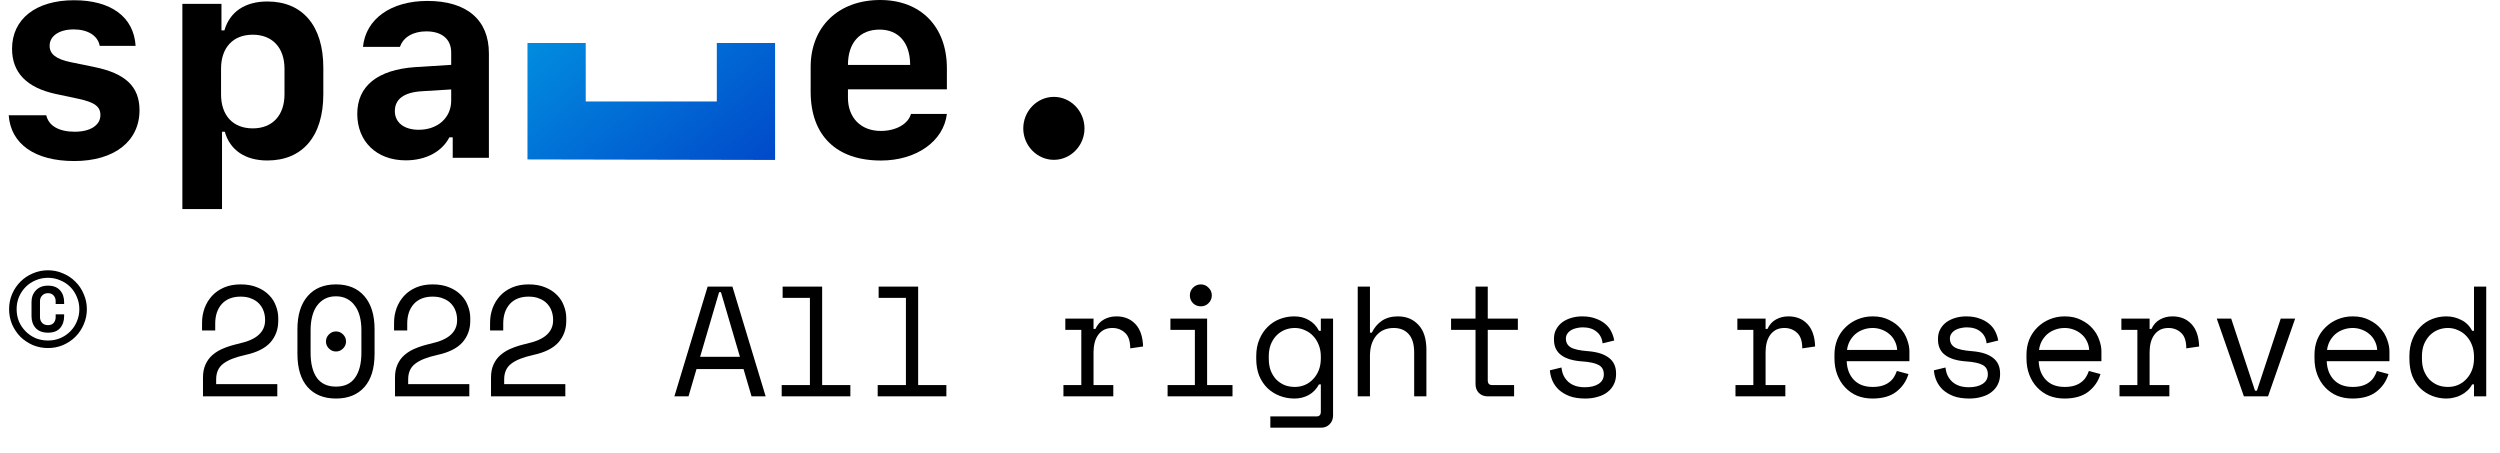
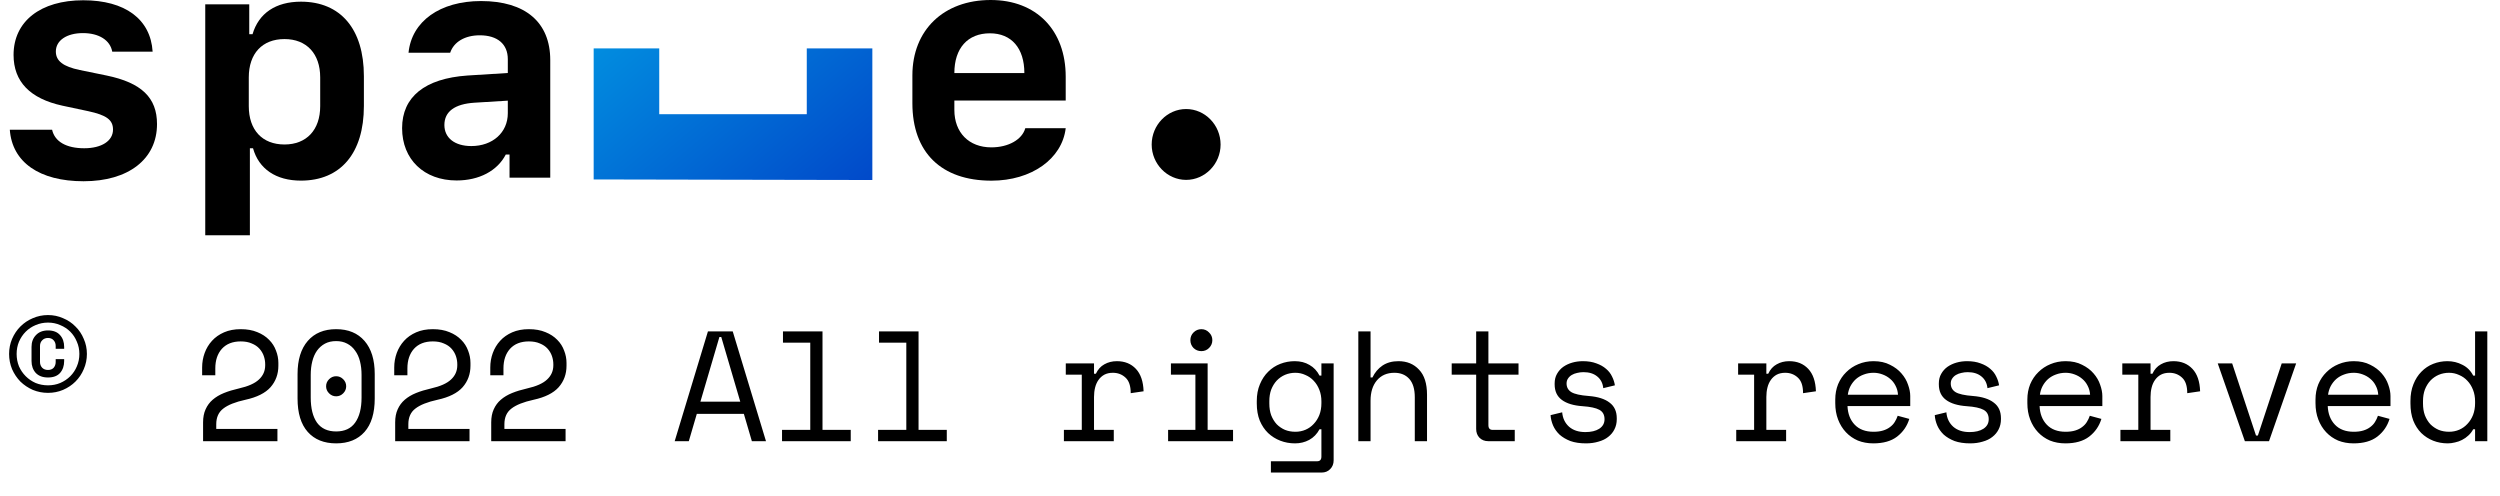
- <svg xmlns="http://www.w3.org/2000/svg" width="574" height="104" viewBox="0 0 574 104" fill="none">
-   <path d="M2.088 70.984C2.088 69.76 2.316 68.608 2.772 67.528C3.252 66.424 3.888 65.476 4.68 64.684C5.496 63.868 6.444 63.232 7.524 62.776C8.628 62.296 9.792 62.056 11.016 62.056C12.24 62.056 13.392 62.296 14.472 62.776C15.576 63.232 16.524 63.868 17.316 64.684C18.132 65.476 18.768 66.424 19.224 67.528C19.704 68.608 19.944 69.76 19.944 70.984C19.944 72.208 19.704 73.372 19.224 74.476C18.768 75.556 18.132 76.504 17.316 77.32C16.524 78.112 15.576 78.748 14.472 79.228C13.392 79.684 12.24 79.912 11.016 79.912C9.792 79.912 8.628 79.684 7.524 79.228C6.444 78.748 5.496 78.112 4.68 77.32C3.888 76.504 3.252 75.556 2.772 74.476C2.316 73.372 2.088 72.208 2.088 70.984ZM3.816 70.984C3.816 71.992 3.996 72.94 4.356 73.828C4.74 74.692 5.256 75.448 5.904 76.096C6.552 76.744 7.308 77.26 8.172 77.644C9.06 78.004 10.008 78.184 11.016 78.184C12.024 78.184 12.96 78.004 13.824 77.644C14.712 77.26 15.48 76.744 16.128 76.096C16.776 75.448 17.28 74.692 17.64 73.828C18.024 72.94 18.216 71.992 18.216 70.984C18.216 69.976 18.024 69.04 17.64 68.176C17.28 67.288 16.776 66.52 16.128 65.872C15.48 65.224 14.712 64.72 13.824 64.36C12.96 63.976 12.024 63.784 11.016 63.784C10.008 63.784 9.06 63.976 8.172 64.36C7.308 64.72 6.552 65.224 5.904 65.872C5.256 66.52 4.74 67.288 4.356 68.176C3.996 69.04 3.816 69.976 3.816 70.984ZM11.016 74.656C11.568 74.656 12 74.488 12.312 74.152C12.624 73.792 12.78 73.348 12.78 72.82V72.172H14.724V72.604C14.724 73.708 14.412 74.62 13.788 75.34C13.164 76.036 12.24 76.384 11.016 76.384C9.816 76.384 8.88 76.036 8.208 75.34C7.56 74.62 7.236 73.708 7.236 72.604V69.364C7.236 68.26 7.572 67.36 8.244 66.664C8.916 65.944 9.84 65.584 11.016 65.584C12.24 65.584 13.164 65.944 13.788 66.664C14.412 67.36 14.724 68.26 14.724 69.364V69.796H12.78V69.148C12.78 68.62 12.624 68.188 12.312 67.852C12 67.492 11.568 67.312 11.016 67.312C10.464 67.312 10.02 67.492 9.684 67.852C9.348 68.188 9.18 68.62 9.18 69.148V72.82C9.18 73.348 9.348 73.792 9.684 74.152C10.02 74.488 10.464 74.656 11.016 74.656ZM63.67 88.192V91H46.606V86.68C46.606 85.528 46.798 84.532 47.182 83.692C47.566 82.828 48.106 82.096 48.802 81.496C49.522 80.872 50.386 80.356 51.394 79.948C52.402 79.54 53.542 79.192 54.814 78.904C56.95 78.424 58.486 77.74 59.422 76.852C60.382 75.964 60.862 74.872 60.862 73.576V73.36C60.862 72.712 60.754 72.076 60.538 71.452C60.322 70.828 59.986 70.264 59.53 69.76C59.074 69.256 58.486 68.86 57.766 68.572C57.07 68.26 56.23 68.104 55.246 68.104C53.398 68.104 51.958 68.668 50.926 69.796C49.918 70.924 49.414 72.424 49.414 74.296V75.88H46.39V74.08C46.39 72.928 46.582 71.824 46.966 70.768C47.35 69.712 47.914 68.776 48.658 67.96C49.402 67.144 50.326 66.496 51.43 66.016C52.534 65.536 53.806 65.296 55.246 65.296C56.71 65.296 57.982 65.524 59.062 65.98C60.142 66.412 61.042 67 61.762 67.744C62.482 68.464 63.01 69.292 63.346 70.228C63.706 71.14 63.886 72.076 63.886 73.036V73.684C63.886 75.604 63.286 77.248 62.086 78.616C60.886 79.96 58.966 80.92 56.326 81.496C54.022 82 52.33 82.672 51.25 83.512C50.17 84.328 49.63 85.528 49.63 87.112V88.192H63.67ZM68.289 75.592C68.289 72.328 69.069 69.796 70.629 67.996C72.189 66.196 74.361 65.296 77.145 65.296C79.929 65.296 82.101 66.196 83.661 67.996C85.221 69.796 86.001 72.328 86.001 75.592V81.208C86.001 84.568 85.221 87.124 83.661 88.876C82.101 90.628 79.929 91.504 77.145 91.504C74.361 91.504 72.189 90.628 70.629 88.876C69.069 87.124 68.289 84.568 68.289 81.208V75.592ZM77.145 88.768C79.089 88.768 80.541 88.096 81.501 86.752C82.485 85.384 82.977 83.464 82.977 80.992V75.808C82.977 74.656 82.857 73.612 82.617 72.676C82.377 71.716 82.005 70.9 81.501 70.228C81.021 69.532 80.409 68.992 79.665 68.608C78.945 68.224 78.105 68.032 77.145 68.032C76.161 68.032 75.309 68.224 74.589 68.608C73.869 68.992 73.257 69.532 72.753 70.228C72.273 70.9 71.913 71.716 71.673 72.676C71.433 73.612 71.313 74.656 71.313 75.808V80.992C71.313 83.464 71.793 85.384 72.753 86.752C73.737 88.096 75.201 88.768 77.145 88.768ZM74.841 78.4C74.841 77.776 75.069 77.236 75.525 76.78C75.981 76.324 76.521 76.096 77.145 76.096C77.769 76.096 78.309 76.324 78.765 76.78C79.221 77.236 79.449 77.776 79.449 78.4C79.449 79.024 79.221 79.564 78.765 80.02C78.309 80.476 77.769 80.704 77.145 80.704C76.521 80.704 75.981 80.476 75.525 80.02C75.069 79.564 74.841 79.024 74.841 78.4ZM107.756 88.192V91H90.692V86.68C90.692 85.528 90.884 84.532 91.268 83.692C91.652 82.828 92.192 82.096 92.888 81.496C93.608 80.872 94.472 80.356 95.48 79.948C96.488 79.54 97.628 79.192 98.9 78.904C101.036 78.424 102.572 77.74 103.508 76.852C104.468 75.964 104.948 74.872 104.948 73.576V73.36C104.948 72.712 104.84 72.076 104.624 71.452C104.408 70.828 104.072 70.264 103.616 69.76C103.16 69.256 102.572 68.86 101.852 68.572C101.156 68.26 100.316 68.104 99.332 68.104C97.484 68.104 96.044 68.668 95.012 69.796C94.004 70.924 93.5 72.424 93.5 74.296V75.88H90.476V74.08C90.476 72.928 90.668 71.824 91.052 70.768C91.436 69.712 92 68.776 92.744 67.96C93.488 67.144 94.412 66.496 95.516 66.016C96.62 65.536 97.892 65.296 99.332 65.296C100.796 65.296 102.068 65.524 103.148 65.98C104.228 66.412 105.128 67 105.848 67.744C106.568 68.464 107.096 69.292 107.432 70.228C107.792 71.14 107.972 72.076 107.972 73.036V73.684C107.972 75.604 107.372 77.248 106.172 78.616C104.972 79.96 103.052 80.92 100.412 81.496C98.108 82 96.416 82.672 95.336 83.512C94.256 84.328 93.716 85.528 93.716 87.112V88.192H107.756ZM129.799 88.192V91H112.735V86.68C112.735 85.528 112.927 84.532 113.311 83.692C113.695 82.828 114.235 82.096 114.931 81.496C115.651 80.872 116.515 80.356 117.523 79.948C118.531 79.54 119.671 79.192 120.943 78.904C123.079 78.424 124.615 77.74 125.551 76.852C126.511 75.964 126.991 74.872 126.991 73.576V73.36C126.991 72.712 126.883 72.076 126.667 71.452C126.451 70.828 126.115 70.264 125.659 69.76C125.203 69.256 124.615 68.86 123.895 68.572C123.199 68.26 122.359 68.104 121.375 68.104C119.527 68.104 118.087 68.668 117.055 69.796C116.047 70.924 115.543 72.424 115.543 74.296V75.88H112.519V74.08C112.519 72.928 112.711 71.824 113.095 70.768C113.479 69.712 114.043 68.776 114.787 67.96C115.531 67.144 116.455 66.496 117.559 66.016C118.663 65.536 119.935 65.296 121.375 65.296C122.839 65.296 124.111 65.524 125.191 65.98C126.271 66.412 127.171 67 127.891 67.744C128.611 68.464 129.139 69.292 129.475 70.228C129.835 71.14 130.015 72.076 130.015 73.036V73.684C130.015 75.604 129.415 77.248 128.215 78.616C127.015 79.96 125.095 80.92 122.455 81.496C120.151 82 118.459 82.672 117.379 83.512C116.299 84.328 115.759 85.528 115.759 87.112V88.192H129.799ZM170.717 84.736H159.917L158.081 91H154.841L162.473 65.8H168.161L175.793 91H172.553L170.717 84.736ZM165.101 67.096L160.745 81.928H169.889L165.533 67.096H165.101ZM179.476 88.408H185.956V68.392H179.692V65.8H188.764V88.408H195.244V91H179.476V88.408ZM201.519 88.408H207.999V68.392H201.735V65.8H210.807V88.408H217.287V91H201.519V88.408ZM244.597 73.144H251.077V75.52H251.509C251.965 74.536 252.613 73.816 253.453 73.36C254.293 72.88 255.253 72.64 256.333 72.64C258.133 72.64 259.585 73.228 260.689 74.404C261.793 75.58 262.381 77.296 262.453 79.552L259.501 79.984C259.501 78.328 259.105 77.14 258.313 76.42C257.521 75.676 256.549 75.304 255.397 75.304C254.653 75.304 254.005 75.448 253.453 75.736C252.925 76.024 252.481 76.42 252.121 76.924C251.761 77.428 251.497 78.016 251.329 78.688C251.161 79.36 251.077 80.08 251.077 80.848V88.408H255.613V91H244.165V88.408H248.269V75.736H244.597V73.144ZM273.192 67.816C273.192 67.12 273.432 66.532 273.912 66.052C274.416 65.548 275.016 65.296 275.712 65.296C276.408 65.296 276.996 65.548 277.476 66.052C277.98 66.532 278.232 67.12 278.232 67.816C278.232 68.512 277.98 69.112 277.476 69.616C276.996 70.096 276.408 70.336 275.712 70.336C275.016 70.336 274.416 70.096 273.912 69.616C273.432 69.112 273.192 68.512 273.192 67.816ZM268.08 88.408H274.344V75.736H268.728V73.144H277.152V88.408H282.984V91H268.08V88.408ZM303.263 88.264H302.831C302.255 89.344 301.463 90.16 300.455 90.712C299.471 91.24 298.391 91.504 297.215 91.504C296.015 91.504 294.887 91.3 293.831 90.892C292.775 90.484 291.839 89.896 291.023 89.128C290.231 88.36 289.595 87.412 289.115 86.284C288.659 85.132 288.431 83.824 288.431 82.36V81.784C288.431 80.344 288.671 79.06 289.151 77.932C289.631 76.78 290.267 75.82 291.059 75.052C291.851 74.26 292.775 73.66 293.831 73.252C294.887 72.844 295.991 72.64 297.143 72.64C298.439 72.64 299.567 72.928 300.527 73.504C301.511 74.056 302.279 74.872 302.831 75.952H303.263V73.144H306.071V95.392C306.071 96.208 305.807 96.88 305.279 97.408C304.775 97.936 304.115 98.2 303.299 98.2H291.671V95.608H302.291C302.939 95.608 303.263 95.248 303.263 94.528V88.264ZM297.287 88.84C298.127 88.84 298.907 88.684 299.627 88.372C300.347 88.06 300.971 87.616 301.499 87.04C302.051 86.464 302.483 85.78 302.795 84.988C303.107 84.172 303.263 83.272 303.263 82.288V81.856C303.263 80.896 303.107 80.02 302.795 79.228C302.483 78.412 302.051 77.716 301.499 77.14C300.971 76.564 300.335 76.12 299.591 75.808C298.871 75.472 298.103 75.304 297.287 75.304C296.447 75.304 295.655 75.46 294.911 75.772C294.191 76.084 293.555 76.528 293.003 77.104C292.475 77.68 292.055 78.364 291.743 79.156C291.455 79.948 291.311 80.824 291.311 81.784V82.36C291.311 83.368 291.455 84.268 291.743 85.06C292.055 85.852 292.475 86.536 293.003 87.112C293.555 87.664 294.191 88.096 294.911 88.408C295.631 88.696 296.423 88.84 297.287 88.84ZM314.542 91H311.734V65.8H314.542V76.384H314.974C315.526 75.232 316.294 74.32 317.278 73.648C318.286 72.976 319.51 72.64 320.95 72.64C322.894 72.64 324.466 73.288 325.666 74.584C326.89 75.856 327.502 77.776 327.502 80.344V91H324.694V80.92C324.694 79.048 324.274 77.644 323.434 76.708C322.594 75.772 321.454 75.304 320.014 75.304C318.31 75.304 316.966 75.892 315.982 77.068C315.022 78.22 314.542 79.768 314.542 81.712V91ZM333.165 73.144H338.781V65.8H341.589V73.144H348.501V75.736H341.589V87.328C341.589 88.048 341.913 88.408 342.561 88.408H347.637V91H341.553C340.737 91 340.065 90.736 339.537 90.208C339.033 89.68 338.781 89.008 338.781 88.192V75.736H333.165V73.144ZM359.528 77.752C359.528 78.616 359.888 79.276 360.608 79.732C361.352 80.188 362.696 80.488 364.64 80.632C366.728 80.8 368.312 81.304 369.392 82.144C370.496 82.96 371.048 84.16 371.048 85.744V85.96C371.048 86.824 370.868 87.604 370.508 88.3C370.172 88.972 369.692 89.548 369.068 90.028C368.468 90.508 367.724 90.868 366.836 91.108C365.972 91.372 365.024 91.504 363.992 91.504C362.6 91.504 361.4 91.324 360.392 90.964C359.408 90.58 358.58 90.088 357.908 89.488C357.26 88.864 356.768 88.168 356.432 87.4C356.096 86.608 355.904 85.816 355.856 85.024L358.52 84.376C358.64 85.744 359.168 86.848 360.104 87.688C361.04 88.504 362.288 88.912 363.848 88.912C365.168 88.912 366.224 88.66 367.016 88.156C367.832 87.628 368.24 86.896 368.24 85.96C368.24 84.952 367.844 84.232 367.052 83.8C366.26 83.368 364.976 83.092 363.2 82.972C361.136 82.828 359.552 82.348 358.448 81.532C357.344 80.716 356.792 79.528 356.792 77.968V77.752C356.792 76.912 356.972 76.18 357.332 75.556C357.692 74.908 358.172 74.368 358.772 73.936C359.396 73.504 360.092 73.18 360.86 72.964C361.628 72.748 362.432 72.64 363.271 72.64C364.448 72.64 365.48 72.808 366.368 73.144C367.256 73.456 368 73.876 368.6 74.404C369.2 74.908 369.656 75.496 369.968 76.168C370.304 76.84 370.52 77.512 370.616 78.184L367.952 78.832C367.832 77.68 367.364 76.78 366.548 76.132C365.756 75.484 364.712 75.16 363.416 75.16C362.912 75.16 362.42 75.22 361.939 75.34C361.484 75.436 361.076 75.592 360.716 75.808C360.356 76.024 360.068 76.3 359.852 76.636C359.636 76.948 359.528 77.32 359.528 77.752ZM398.897 73.144H405.377V75.52H405.809C406.265 74.536 406.913 73.816 407.753 73.36C408.593 72.88 409.553 72.64 410.633 72.64C412.433 72.64 413.885 73.228 414.989 74.404C416.093 75.58 416.681 77.296 416.753 79.552L413.801 79.984C413.801 78.328 413.405 77.14 412.613 76.42C411.821 75.676 410.849 75.304 409.697 75.304C408.953 75.304 408.305 75.448 407.753 75.736C407.225 76.024 406.781 76.42 406.421 76.924C406.061 77.428 405.797 78.016 405.629 78.688C405.461 79.36 405.377 80.08 405.377 80.848V88.408H409.913V91H398.465V88.408H402.569V75.736H398.897V73.144ZM424 82.936C424.072 84.712 424.624 86.14 425.656 87.22C426.688 88.3 428.128 88.84 429.976 88.84C430.816 88.84 431.548 88.744 432.172 88.552C432.796 88.36 433.324 88.096 433.756 87.76C434.212 87.424 434.572 87.04 434.836 86.608C435.124 86.152 435.352 85.672 435.52 85.168L438.184 85.888C437.68 87.544 436.744 88.9 435.376 89.956C434.032 90.988 432.208 91.504 429.904 91.504C428.632 91.504 427.456 91.288 426.376 90.856C425.32 90.4 424.408 89.764 423.64 88.948C422.872 88.132 422.272 87.16 421.84 86.032C421.408 84.904 421.192 83.656 421.192 82.288V81.424C421.192 80.176 421.408 79.012 421.84 77.932C422.296 76.852 422.92 75.928 423.712 75.16C424.504 74.368 425.428 73.756 426.484 73.324C427.564 72.868 428.728 72.64 429.976 72.64C431.44 72.64 432.7 72.916 433.756 73.468C434.836 73.996 435.712 74.656 436.384 75.448C437.08 76.24 437.584 77.104 437.896 78.04C438.232 78.976 438.4 79.84 438.4 80.632V82.936H424ZM429.976 75.304C429.184 75.304 428.44 75.436 427.744 75.7C427.072 75.94 426.472 76.288 425.944 76.744C425.44 77.2 425.02 77.74 424.684 78.364C424.372 78.964 424.168 79.624 424.072 80.344H435.592C435.544 79.576 435.352 78.88 435.016 78.256C434.704 77.632 434.284 77.104 433.756 76.672C433.252 76.24 432.664 75.904 431.992 75.664C431.344 75.424 430.672 75.304 429.976 75.304ZM447.699 77.752C447.699 78.616 448.059 79.276 448.779 79.732C449.523 80.188 450.867 80.488 452.811 80.632C454.899 80.8 456.483 81.304 457.563 82.144C458.667 82.96 459.219 84.16 459.219 85.744V85.96C459.219 86.824 459.039 87.604 458.679 88.3C458.343 88.972 457.863 89.548 457.239 90.028C456.639 90.508 455.895 90.868 455.007 91.108C454.143 91.372 453.195 91.504 452.163 91.504C450.771 91.504 449.571 91.324 448.563 90.964C447.579 90.58 446.751 90.088 446.079 89.488C445.431 88.864 444.939 88.168 444.603 87.4C444.267 86.608 444.075 85.816 444.027 85.024L446.691 84.376C446.811 85.744 447.339 86.848 448.275 87.688C449.211 88.504 450.459 88.912 452.019 88.912C453.339 88.912 454.395 88.66 455.187 88.156C456.003 87.628 456.411 86.896 456.411 85.96C456.411 84.952 456.015 84.232 455.223 83.8C454.431 83.368 453.147 83.092 451.371 82.972C449.307 82.828 447.723 82.348 446.619 81.532C445.515 80.716 444.963 79.528 444.963 77.968V77.752C444.963 76.912 445.143 76.18 445.503 75.556C445.863 74.908 446.343 74.368 446.943 73.936C447.567 73.504 448.263 73.18 449.031 72.964C449.799 72.748 450.603 72.64 451.443 72.64C452.619 72.64 453.651 72.808 454.539 73.144C455.427 73.456 456.171 73.876 456.771 74.404C457.371 74.908 457.827 75.496 458.139 76.168C458.475 76.84 458.691 77.512 458.787 78.184L456.123 78.832C456.003 77.68 455.535 76.78 454.719 76.132C453.927 75.484 452.883 75.16 451.587 75.16C451.083 75.16 450.591 75.22 450.111 75.34C449.655 75.436 449.247 75.592 448.887 75.808C448.527 76.024 448.239 76.3 448.023 76.636C447.807 76.948 447.699 77.32 447.699 77.752ZM468.086 82.936C468.158 84.712 468.71 86.14 469.742 87.22C470.774 88.3 472.214 88.84 474.062 88.84C474.902 88.84 475.634 88.744 476.258 88.552C476.882 88.36 477.41 88.096 477.842 87.76C478.298 87.424 478.658 87.04 478.922 86.608C479.21 86.152 479.438 85.672 479.606 85.168L482.27 85.888C481.766 87.544 480.83 88.9 479.462 89.956C478.118 90.988 476.294 91.504 473.99 91.504C472.718 91.504 471.542 91.288 470.462 90.856C469.406 90.4 468.494 89.764 467.726 88.948C466.958 88.132 466.358 87.16 465.926 86.032C465.494 84.904 465.278 83.656 465.278 82.288V81.424C465.278 80.176 465.494 79.012 465.926 77.932C466.382 76.852 467.006 75.928 467.798 75.16C468.59 74.368 469.514 73.756 470.57 73.324C471.65 72.868 472.814 72.64 474.062 72.64C475.526 72.64 476.786 72.916 477.842 73.468C478.922 73.996 479.798 74.656 480.47 75.448C481.166 76.24 481.67 77.104 481.982 78.04C482.318 78.976 482.486 79.84 482.486 80.632V82.936H468.086ZM474.062 75.304C473.27 75.304 472.526 75.436 471.83 75.7C471.158 75.94 470.558 76.288 470.03 76.744C469.526 77.2 469.106 77.74 468.77 78.364C468.458 78.964 468.254 79.624 468.158 80.344H479.678C479.63 79.576 479.438 78.88 479.102 78.256C478.79 77.632 478.37 77.104 477.842 76.672C477.338 76.24 476.75 75.904 476.078 75.664C475.43 75.424 474.758 75.304 474.062 75.304ZM487.069 73.144H493.549V75.52H493.981C494.437 74.536 495.085 73.816 495.925 73.36C496.765 72.88 497.725 72.64 498.805 72.64C500.605 72.64 502.057 73.228 503.161 74.404C504.265 75.58 504.853 77.296 504.925 79.552L501.973 79.984C501.973 78.328 501.577 77.14 500.785 76.42C499.993 75.676 499.021 75.304 497.869 75.304C497.125 75.304 496.477 75.448 495.925 75.736C495.397 76.024 494.953 76.42 494.593 76.924C494.233 77.428 493.969 78.016 493.801 78.688C493.633 79.36 493.549 80.08 493.549 80.848V88.408H498.085V91H486.637V88.408H490.741V75.736H487.069V73.144ZM520.74 91H515.196L508.968 73.144H512.28L517.752 89.704H518.184L523.656 73.144H526.968L520.74 91ZM534.215 82.936C534.287 84.712 534.839 86.14 535.871 87.22C536.903 88.3 538.343 88.84 540.191 88.84C541.031 88.84 541.763 88.744 542.387 88.552C543.011 88.36 543.539 88.096 543.971 87.76C544.427 87.424 544.787 87.04 545.051 86.608C545.339 86.152 545.567 85.672 545.735 85.168L548.399 85.888C547.895 87.544 546.959 88.9 545.591 89.956C544.247 90.988 542.423 91.504 540.119 91.504C538.847 91.504 537.671 91.288 536.591 90.856C535.535 90.4 534.623 89.764 533.855 88.948C533.087 88.132 532.487 87.16 532.055 86.032C531.623 84.904 531.407 83.656 531.407 82.288V81.424C531.407 80.176 531.623 79.012 532.055 77.932C532.511 76.852 533.135 75.928 533.927 75.16C534.719 74.368 535.643 73.756 536.699 73.324C537.779 72.868 538.943 72.64 540.191 72.64C541.655 72.64 542.915 72.916 543.971 73.468C545.051 73.996 545.927 74.656 546.599 75.448C547.295 76.24 547.799 77.104 548.111 78.04C548.447 78.976 548.615 79.84 548.615 80.632V82.936H534.215ZM540.191 75.304C539.399 75.304 538.655 75.436 537.959 75.7C537.287 75.94 536.687 76.288 536.159 76.744C535.655 77.2 535.235 77.74 534.899 78.364C534.587 78.964 534.383 79.624 534.287 80.344H545.807C545.759 79.576 545.567 78.88 545.231 78.256C544.919 77.632 544.499 77.104 543.971 76.672C543.467 76.24 542.879 75.904 542.207 75.664C541.559 75.424 540.887 75.304 540.191 75.304ZM568.03 88.264H567.598C567.31 88.816 566.938 89.296 566.482 89.704C566.05 90.112 565.57 90.448 565.042 90.712C564.538 90.976 563.998 91.168 563.422 91.288C562.846 91.432 562.294 91.504 561.766 91.504C560.566 91.504 559.45 91.3 558.418 90.892C557.386 90.484 556.474 89.896 555.682 89.128C554.914 88.36 554.302 87.412 553.846 86.284C553.414 85.132 553.198 83.824 553.198 82.36V81.784C553.198 80.344 553.426 79.06 553.882 77.932C554.338 76.78 554.95 75.82 555.718 75.052C556.486 74.26 557.386 73.66 558.418 73.252C559.45 72.844 560.542 72.64 561.694 72.64C562.918 72.64 564.058 72.916 565.114 73.468C566.194 73.996 567.022 74.824 567.598 75.952H568.03V65.8H570.838V91H568.03V88.264ZM562.054 88.84C562.894 88.84 563.674 88.684 564.394 88.372C565.114 88.06 565.738 87.616 566.266 87.04C566.818 86.464 567.25 85.78 567.562 84.988C567.874 84.172 568.03 83.272 568.03 82.288V81.856C568.03 80.896 567.874 80.02 567.562 79.228C567.25 78.412 566.818 77.716 566.266 77.14C565.738 76.564 565.102 76.12 564.358 75.808C563.638 75.472 562.87 75.304 562.054 75.304C561.214 75.304 560.422 75.46 559.678 75.772C558.958 76.084 558.322 76.528 557.77 77.104C557.242 77.68 556.822 78.364 556.51 79.156C556.222 79.948 556.078 80.824 556.078 81.784V82.36C556.078 83.368 556.222 84.268 556.51 85.06C556.822 85.852 557.242 86.536 557.77 87.112C558.322 87.664 558.958 88.096 559.678 88.408C560.398 88.696 561.19 88.84 562.054 88.84Z" fill="black" />
+ <svg xmlns="http://www.w3.org/2000/svg" width="510" height="101" viewBox="0 0 510 101" fill="none">
+   <path d="M1.856 72.208C1.856 71.12 2.059 70.096 2.464 69.136C2.891 68.155 3.456 67.312 4.16 66.608C4.885 65.883 5.728 65.317 6.688 64.912C7.669 64.485 8.704 64.272 9.792 64.272C10.88 64.272 11.904 64.485 12.864 64.912C13.845 65.317 14.688 65.883 15.392 66.608C16.117 67.312 16.683 68.155 17.088 69.136C17.515 70.096 17.728 71.12 17.728 72.208C17.728 73.296 17.515 74.331 17.088 75.312C16.683 76.272 16.117 77.115 15.392 77.84C14.688 78.544 13.845 79.109 12.864 79.536C11.904 79.941 10.88 80.144 9.792 80.144C8.704 80.144 7.669 79.941 6.688 79.536C5.728 79.109 4.885 78.544 4.16 77.84C3.456 77.115 2.891 76.272 2.464 75.312C2.059 74.331 1.856 73.296 1.856 72.208ZM3.392 72.208C3.392 73.104 3.552 73.947 3.872 74.736C4.213 75.504 4.672 76.176 5.248 76.752C5.824 77.328 6.496 77.787 7.264 78.128C8.053 78.448 8.896 78.608 9.792 78.608C10.688 78.608 11.52 78.448 12.288 78.128C13.077 77.787 13.76 77.328 14.336 76.752C14.912 76.176 15.36 75.504 15.68 74.736C16.021 73.947 16.192 73.104 16.192 72.208C16.192 71.312 16.021 70.48 15.68 69.712C15.36 68.923 14.912 68.24 14.336 67.664C13.76 67.088 13.077 66.64 12.288 66.32C11.52 65.979 10.688 65.808 9.792 65.808C8.896 65.808 8.053 65.979 7.264 66.32C6.496 66.64 5.824 67.088 5.248 67.664C4.672 68.24 4.213 68.923 3.872 69.712C3.552 70.48 3.392 71.312 3.392 72.208ZM9.792 75.472C10.283 75.472 10.667 75.323 10.944 75.024C11.221 74.704 11.36 74.309 11.36 73.84V73.264H13.088V73.648C13.088 74.629 12.811 75.44 12.256 76.08C11.701 76.699 10.88 77.008 9.792 77.008C8.725 77.008 7.893 76.699 7.296 76.08C6.72 75.44 6.432 74.629 6.432 73.648V70.768C6.432 69.787 6.731 68.987 7.328 68.368C7.925 67.728 8.747 67.408 9.792 67.408C10.88 67.408 11.701 67.728 12.256 68.368C12.811 68.987 13.088 69.787 13.088 70.768V71.152H11.36V70.576C11.36 70.107 11.221 69.723 10.944 69.424C10.667 69.104 10.283 68.944 9.792 68.944C9.301 68.944 8.907 69.104 8.608 69.424C8.309 69.723 8.16 70.107 8.16 70.576V73.84C8.16 74.309 8.309 74.704 8.608 75.024C8.907 75.323 9.301 75.472 9.792 75.472ZM56.596 87.504V90H41.428V86.16C41.428 85.136 41.598 84.251 41.94 83.504C42.281 82.736 42.761 82.085 43.38 81.552C44.02 80.997 44.788 80.539 45.684 80.176C46.58 79.813 47.593 79.504 48.724 79.248C50.622 78.821 51.987 78.213 52.819 77.424C53.673 76.635 54.099 75.664 54.099 74.512V74.32C54.099 73.744 54.004 73.179 53.812 72.624C53.62 72.069 53.321 71.568 52.916 71.12C52.51 70.672 51.987 70.32 51.347 70.064C50.729 69.787 49.982 69.648 49.108 69.648C47.465 69.648 46.185 70.149 45.267 71.152C44.371 72.155 43.923 73.488 43.923 75.152V76.56H41.236V74.96C41.236 73.936 41.406 72.955 41.748 72.016C42.089 71.077 42.59 70.245 43.252 69.52C43.913 68.795 44.734 68.219 45.715 67.792C46.697 67.365 47.828 67.152 49.108 67.152C50.409 67.152 51.539 67.355 52.499 67.76C53.459 68.144 54.26 68.667 54.9 69.328C55.539 69.968 56.009 70.704 56.307 71.536C56.627 72.347 56.788 73.179 56.788 74.032V74.608C56.788 76.315 56.254 77.776 55.188 78.992C54.121 80.187 52.414 81.04 50.068 81.552C48.02 82 46.516 82.597 45.556 83.344C44.596 84.069 44.115 85.136 44.115 86.544V87.504H56.596ZM60.701 76.304C60.701 73.403 61.395 71.152 62.781 69.552C64.168 67.952 66.099 67.152 68.573 67.152C71.048 67.152 72.979 67.952 74.365 69.552C75.752 71.152 76.445 73.403 76.445 76.304V81.296C76.445 84.283 75.752 86.555 74.365 88.112C72.979 89.669 71.048 90.448 68.573 90.448C66.099 90.448 64.168 89.669 62.781 88.112C61.395 86.555 60.701 84.283 60.701 81.296V76.304ZM68.573 88.016C70.301 88.016 71.592 87.419 72.445 86.224C73.32 85.008 73.757 83.301 73.757 81.104V76.496C73.757 75.472 73.651 74.544 73.437 73.712C73.224 72.859 72.893 72.133 72.445 71.536C72.019 70.917 71.475 70.437 70.813 70.096C70.173 69.755 69.427 69.584 68.573 69.584C67.699 69.584 66.941 69.755 66.301 70.096C65.661 70.437 65.117 70.917 64.669 71.536C64.243 72.133 63.923 72.859 63.709 73.712C63.496 74.544 63.389 75.472 63.389 76.496V81.104C63.389 83.301 63.816 85.008 64.669 86.224C65.544 87.419 66.845 88.016 68.573 88.016ZM66.525 78.8C66.525 78.245 66.728 77.765 67.133 77.36C67.539 76.955 68.019 76.752 68.573 76.752C69.128 76.752 69.608 76.955 70.013 77.36C70.419 77.765 70.621 78.245 70.621 78.8C70.621 79.355 70.419 79.835 70.013 80.24C69.608 80.645 69.128 80.848 68.573 80.848C68.019 80.848 67.539 80.645 67.133 80.24C66.728 79.835 66.525 79.355 66.525 78.8ZM95.783 87.504V90H80.615V86.16C80.615 85.136 80.786 84.251 81.127 83.504C81.468 82.736 81.948 82.085 82.567 81.552C83.207 80.997 83.975 80.539 84.871 80.176C85.767 79.813 86.78 79.504 87.911 79.248C89.81 78.821 91.175 78.213 92.007 77.424C92.86 76.635 93.287 75.664 93.287 74.512V74.32C93.287 73.744 93.191 73.179 92.999 72.624C92.807 72.069 92.508 71.568 92.103 71.12C91.698 70.672 91.175 70.32 90.535 70.064C89.916 69.787 89.17 69.648 88.295 69.648C86.652 69.648 85.372 70.149 84.455 71.152C83.559 72.155 83.111 73.488 83.111 75.152V76.56H80.423V74.96C80.423 73.936 80.594 72.955 80.935 72.016C81.276 71.077 81.778 70.245 82.439 69.52C83.1 68.795 83.922 68.219 84.903 67.792C85.884 67.365 87.015 67.152 88.295 67.152C89.596 67.152 90.727 67.355 91.687 67.76C92.647 68.144 93.447 68.667 94.087 69.328C94.727 69.968 95.196 70.704 95.495 71.536C95.815 72.347 95.975 73.179 95.975 74.032V74.608C95.975 76.315 95.442 77.776 94.375 78.992C93.308 80.187 91.602 81.04 89.255 81.552C87.207 82 85.703 82.597 84.743 83.344C83.783 84.069 83.303 85.136 83.303 86.544V87.504H95.783ZM115.377 87.504V90H100.209V86.16C100.209 85.136 100.379 84.251 100.721 83.504C101.062 82.736 101.542 82.085 102.161 81.552C102.801 80.997 103.569 80.539 104.465 80.176C105.361 79.813 106.374 79.504 107.505 79.248C109.403 78.821 110.769 78.213 111.601 77.424C112.454 76.635 112.881 75.664 112.881 74.512V74.32C112.881 73.744 112.785 73.179 112.593 72.624C112.401 72.069 112.102 71.568 111.697 71.12C111.291 70.672 110.769 70.32 110.129 70.064C109.51 69.787 108.763 69.648 107.889 69.648C106.246 69.648 104.966 70.149 104.049 71.152C103.153 72.155 102.705 73.488 102.705 75.152V76.56H100.017V74.96C100.017 73.936 100.187 72.955 100.529 72.016C100.87 71.077 101.371 70.245 102.033 69.52C102.694 68.795 103.515 68.219 104.497 67.792C105.478 67.365 106.609 67.152 107.889 67.152C109.19 67.152 110.321 67.355 111.281 67.76C112.241 68.144 113.041 68.667 113.681 69.328C114.321 69.968 114.79 70.704 115.089 71.536C115.409 72.347 115.569 73.179 115.569 74.032V74.608C115.569 76.315 115.035 77.776 113.969 78.992C112.902 80.187 111.195 81.04 108.849 81.552C106.801 82 105.297 82.597 104.337 83.344C103.377 84.069 102.897 85.136 102.897 86.544V87.504H115.377ZM151.748 84.432H142.148L140.516 90H137.636L144.42 67.6H149.476L156.26 90H153.38L151.748 84.432ZM146.756 68.752L142.884 81.936H151.012L147.14 68.752H146.756ZM159.534 87.696H165.294V69.904H159.726V67.6H167.79V87.696H173.55V90H159.534V87.696ZM179.128 87.696H184.888V69.904H179.32V67.6H187.384V87.696H193.144V90H179.128V87.696ZM217.419 74.128H223.179V76.24H223.563C223.969 75.365 224.545 74.725 225.291 74.32C226.038 73.893 226.891 73.68 227.851 73.68C229.451 73.68 230.742 74.203 231.723 75.248C232.705 76.293 233.227 77.819 233.291 79.824L230.667 80.208C230.667 78.736 230.315 77.68 229.611 77.04C228.907 76.379 228.043 76.048 227.019 76.048C226.358 76.048 225.782 76.176 225.291 76.432C224.822 76.688 224.427 77.04 224.107 77.488C223.787 77.936 223.553 78.459 223.403 79.056C223.254 79.653 223.179 80.293 223.179 80.976V87.696H227.211V90H217.035V87.696H220.683V76.432H217.419V74.128ZM242.837 69.392C242.837 68.773 243.05 68.251 243.477 67.824C243.925 67.376 244.458 67.152 245.077 67.152C245.696 67.152 246.218 67.376 246.645 67.824C247.093 68.251 247.317 68.773 247.317 69.392C247.317 70.011 247.093 70.544 246.645 70.992C246.218 71.419 245.696 71.632 245.077 71.632C244.458 71.632 243.925 71.419 243.477 70.992C243.05 70.544 242.837 70.011 242.837 69.392ZM238.293 87.696H243.861V76.432H238.869V74.128H246.357V87.696H251.541V90H238.293V87.696ZM269.567 87.568H269.183C268.671 88.528 267.967 89.253 267.071 89.744C266.196 90.213 265.236 90.448 264.191 90.448C263.124 90.448 262.121 90.267 261.183 89.904C260.244 89.541 259.412 89.019 258.687 88.336C257.983 87.653 257.417 86.811 256.991 85.808C256.585 84.784 256.383 83.621 256.383 82.32V81.808C256.383 80.528 256.596 79.387 257.023 78.384C257.449 77.36 258.015 76.507 258.719 75.824C259.423 75.12 260.244 74.587 261.183 74.224C262.121 73.861 263.103 73.68 264.127 73.68C265.279 73.68 266.281 73.936 267.135 74.448C268.009 74.939 268.692 75.664 269.183 76.624H269.567V74.128H272.063V93.904C272.063 94.629 271.828 95.227 271.359 95.696C270.911 96.165 270.324 96.4 269.599 96.4H259.263V94.096H268.703C269.279 94.096 269.567 93.776 269.567 93.136V87.568ZM264.255 88.08C265.001 88.08 265.695 87.941 266.335 87.664C266.975 87.387 267.529 86.992 267.999 86.48C268.489 85.968 268.873 85.36 269.151 84.656C269.428 83.931 269.567 83.131 269.567 82.256V81.872C269.567 81.019 269.428 80.24 269.151 79.536C268.873 78.811 268.489 78.192 267.999 77.68C267.529 77.168 266.964 76.773 266.303 76.496C265.663 76.197 264.98 76.048 264.255 76.048C263.508 76.048 262.804 76.187 262.143 76.464C261.503 76.741 260.937 77.136 260.447 77.648C259.977 78.16 259.604 78.768 259.327 79.472C259.071 80.176 258.943 80.955 258.943 81.808V82.32C258.943 83.216 259.071 84.016 259.327 84.72C259.604 85.424 259.977 86.032 260.447 86.544C260.937 87.035 261.503 87.419 262.143 87.696C262.783 87.952 263.487 88.08 264.255 88.08ZM279.593 90H277.097V67.6H279.593V77.008H279.977C280.467 75.984 281.15 75.173 282.025 74.576C282.921 73.979 284.009 73.68 285.289 73.68C287.017 73.68 288.414 74.256 289.481 75.408C290.569 76.539 291.113 78.245 291.113 80.528V90H288.617V81.04C288.617 79.376 288.243 78.128 287.497 77.296C286.75 76.464 285.737 76.048 284.457 76.048C282.942 76.048 281.747 76.571 280.873 77.616C280.019 78.64 279.593 80.016 279.593 81.744V90ZM296.146 74.128H301.138V67.6H303.634V74.128H309.778V76.432H303.634V86.736C303.634 87.376 303.922 87.696 304.498 87.696H309.01V90H303.602C302.877 90 302.28 89.765 301.81 89.296C301.362 88.827 301.138 88.229 301.138 87.504V76.432H296.146V74.128ZM319.58 78.224C319.58 78.992 319.9 79.579 320.54 79.984C321.201 80.389 322.396 80.656 324.124 80.784C325.98 80.933 327.388 81.381 328.348 82.128C329.329 82.853 329.82 83.92 329.82 85.328V85.52C329.82 86.288 329.66 86.981 329.34 87.6C329.041 88.197 328.615 88.709 328.06 89.136C327.527 89.563 326.865 89.883 326.076 90.096C325.308 90.331 324.465 90.448 323.548 90.448C322.311 90.448 321.244 90.288 320.348 89.968C319.473 89.627 318.737 89.189 318.14 88.656C317.564 88.101 317.127 87.483 316.828 86.8C316.529 86.096 316.359 85.392 316.316 84.688L318.684 84.112C318.791 85.328 319.26 86.309 320.092 87.056C320.924 87.781 322.033 88.144 323.42 88.144C324.593 88.144 325.532 87.92 326.236 87.472C326.961 87.003 327.324 86.352 327.324 85.52C327.324 84.624 326.972 83.984 326.268 83.6C325.564 83.216 324.423 82.971 322.844 82.864C321.009 82.736 319.601 82.309 318.62 81.584C317.639 80.859 317.148 79.803 317.148 78.416V78.224C317.148 77.477 317.308 76.827 317.628 76.272C317.948 75.696 318.375 75.216 318.908 74.832C319.463 74.448 320.081 74.16 320.764 73.968C321.447 73.776 322.161 73.68 322.908 73.68C323.953 73.68 324.871 73.829 325.66 74.128C326.449 74.405 327.111 74.779 327.644 75.248C328.177 75.696 328.583 76.219 328.86 76.816C329.159 77.413 329.351 78.011 329.436 78.608L327.068 79.184C326.961 78.16 326.545 77.36 325.82 76.784C325.116 76.208 324.188 75.92 323.036 75.92C322.588 75.92 322.151 75.973 321.724 76.08C321.319 76.165 320.956 76.304 320.636 76.496C320.316 76.688 320.06 76.933 319.868 77.232C319.676 77.509 319.58 77.84 319.58 78.224ZM354.576 74.128H360.336V76.24H360.72C361.125 75.365 361.701 74.725 362.448 74.32C363.194 73.893 364.048 73.68 365.008 73.68C366.608 73.68 367.898 74.203 368.88 75.248C369.861 76.293 370.384 77.819 370.448 79.824L367.824 80.208C367.824 78.736 367.472 77.68 366.768 77.04C366.064 76.379 365.2 76.048 364.176 76.048C363.514 76.048 362.938 76.176 362.448 76.432C361.978 76.688 361.584 77.04 361.264 77.488C360.944 77.936 360.709 78.459 360.56 79.056C360.41 79.653 360.336 80.293 360.336 80.976V87.696H364.368V90H354.192V87.696H357.84V76.432H354.576V74.128ZM376.889 82.832C376.953 84.411 377.444 85.68 378.361 86.64C379.279 87.6 380.559 88.08 382.201 88.08C382.948 88.08 383.599 87.995 384.153 87.824C384.708 87.653 385.177 87.419 385.561 87.12C385.967 86.821 386.287 86.48 386.521 86.096C386.777 85.691 386.98 85.264 387.129 84.816L389.497 85.456C389.049 86.928 388.217 88.133 387.001 89.072C385.807 89.989 384.185 90.448 382.137 90.448C381.007 90.448 379.961 90.256 379.001 89.872C378.063 89.467 377.252 88.901 376.569 88.176C375.887 87.451 375.353 86.587 374.969 85.584C374.585 84.581 374.393 83.472 374.393 82.256V81.488C374.393 80.379 374.585 79.344 374.969 78.384C375.375 77.424 375.929 76.603 376.633 75.92C377.337 75.216 378.159 74.672 379.097 74.288C380.057 73.883 381.092 73.68 382.201 73.68C383.503 73.68 384.623 73.925 385.561 74.416C386.521 74.885 387.3 75.472 387.897 76.176C388.516 76.88 388.964 77.648 389.241 78.48C389.54 79.312 389.689 80.08 389.689 80.784V82.832H376.889ZM382.201 76.048C381.497 76.048 380.836 76.165 380.217 76.4C379.62 76.613 379.087 76.923 378.617 77.328C378.169 77.733 377.796 78.213 377.497 78.768C377.22 79.301 377.039 79.888 376.953 80.528H387.193C387.151 79.845 386.98 79.227 386.681 78.672C386.404 78.117 386.031 77.648 385.561 77.264C385.113 76.88 384.591 76.581 383.993 76.368C383.417 76.155 382.82 76.048 382.201 76.048ZM397.955 78.224C397.955 78.992 398.275 79.579 398.915 79.984C399.576 80.389 400.771 80.656 402.499 80.784C404.355 80.933 405.763 81.381 406.723 82.128C407.704 82.853 408.195 83.92 408.195 85.328V85.52C408.195 86.288 408.035 86.981 407.715 87.6C407.416 88.197 406.99 88.709 406.435 89.136C405.902 89.563 405.24 89.883 404.451 90.096C403.683 90.331 402.84 90.448 401.923 90.448C400.686 90.448 399.619 90.288 398.723 89.968C397.848 89.627 397.112 89.189 396.515 88.656C395.939 88.101 395.502 87.483 395.203 86.8C394.904 86.096 394.734 85.392 394.691 84.688L397.059 84.112C397.166 85.328 397.635 86.309 398.467 87.056C399.299 87.781 400.408 88.144 401.795 88.144C402.968 88.144 403.907 87.92 404.611 87.472C405.336 87.003 405.699 86.352 405.699 85.52C405.699 84.624 405.347 83.984 404.643 83.6C403.939 83.216 402.798 82.971 401.219 82.864C399.384 82.736 397.976 82.309 396.995 81.584C396.014 80.859 395.523 79.803 395.523 78.416V78.224C395.523 77.477 395.683 76.827 396.003 76.272C396.323 75.696 396.75 75.216 397.283 74.832C397.838 74.448 398.456 74.16 399.139 73.968C399.822 73.776 400.536 73.68 401.283 73.68C402.328 73.68 403.246 73.829 404.035 74.128C404.824 74.405 405.486 74.779 406.019 75.248C406.552 75.696 406.958 76.219 407.235 76.816C407.534 77.413 407.726 78.011 407.811 78.608L405.443 79.184C405.336 78.16 404.92 77.36 404.195 76.784C403.491 76.208 402.563 75.92 401.411 75.92C400.963 75.92 400.526 75.973 400.099 76.08C399.694 76.165 399.331 76.304 399.011 76.496C398.691 76.688 398.435 76.933 398.243 77.232C398.051 77.509 397.955 77.84 397.955 78.224ZM416.077 82.832C416.141 84.411 416.631 85.68 417.549 86.64C418.466 87.6 419.746 88.08 421.389 88.08C422.135 88.08 422.786 87.995 423.341 87.824C423.895 87.653 424.365 87.419 424.749 87.12C425.154 86.821 425.474 86.48 425.709 86.096C425.965 85.691 426.167 85.264 426.317 84.816L428.685 85.456C428.237 86.928 427.405 88.133 426.189 89.072C424.994 89.989 423.373 90.448 421.325 90.448C420.194 90.448 419.149 90.256 418.189 89.872C417.25 89.467 416.439 88.901 415.757 88.176C415.074 87.451 414.541 86.587 414.157 85.584C413.773 84.581 413.581 83.472 413.581 82.256V81.488C413.581 80.379 413.773 79.344 414.157 78.384C414.562 77.424 415.117 76.603 415.821 75.92C416.525 75.216 417.346 74.672 418.285 74.288C419.245 73.883 420.279 73.68 421.389 73.68C422.69 73.68 423.81 73.925 424.749 74.416C425.709 74.885 426.487 75.472 427.085 76.176C427.703 76.88 428.151 77.648 428.429 78.48C428.727 79.312 428.877 80.08 428.877 80.784V82.832H416.077ZM421.389 76.048C420.685 76.048 420.023 76.165 419.405 76.4C418.807 76.613 418.274 76.923 417.805 77.328C417.357 77.733 416.983 78.213 416.685 78.768C416.407 79.301 416.226 79.888 416.141 80.528H426.381C426.338 79.845 426.167 79.227 425.869 78.672C425.591 78.117 425.218 77.648 424.749 77.264C424.301 76.88 423.778 76.581 423.181 76.368C422.605 76.155 422.007 76.048 421.389 76.048ZM432.951 74.128H438.711V76.24H439.095C439.5 75.365 440.076 74.725 440.823 74.32C441.569 73.893 442.423 73.68 443.383 73.68C444.983 73.68 446.273 74.203 447.255 75.248C448.236 76.293 448.759 77.819 448.823 79.824L446.199 80.208C446.199 78.736 445.847 77.68 445.143 77.04C444.439 76.379 443.575 76.048 442.551 76.048C441.889 76.048 441.313 76.176 440.823 76.432C440.353 76.688 439.959 77.04 439.639 77.488C439.319 77.936 439.084 78.459 438.935 79.056C438.785 79.653 438.711 80.293 438.711 80.976V87.696H442.743V90H432.567V87.696H436.215V76.432H432.951V74.128ZM462.88 90H457.952L452.416 74.128H455.36L460.224 88.848H460.608L465.472 74.128H468.416L462.88 90ZM474.858 82.832C474.922 84.411 475.413 85.68 476.33 86.64C477.247 87.6 478.527 88.08 480.17 88.08C480.917 88.08 481.567 87.995 482.122 87.824C482.677 87.653 483.146 87.419 483.53 87.12C483.935 86.821 484.255 86.48 484.49 86.096C484.746 85.691 484.949 85.264 485.098 84.816L487.466 85.456C487.018 86.928 486.186 88.133 484.97 89.072C483.775 89.989 482.154 90.448 480.106 90.448C478.975 90.448 477.93 90.256 476.97 89.872C476.031 89.467 475.221 88.901 474.538 88.176C473.855 87.451 473.322 86.587 472.938 85.584C472.554 84.581 472.362 83.472 472.362 82.256V81.488C472.362 80.379 472.554 79.344 472.938 78.384C473.343 77.424 473.898 76.603 474.602 75.92C475.306 75.216 476.127 74.672 477.066 74.288C478.026 73.883 479.061 73.68 480.17 73.68C481.471 73.68 482.591 73.925 483.53 74.416C484.49 74.885 485.269 75.472 485.866 76.176C486.485 76.88 486.933 77.648 487.21 78.48C487.509 79.312 487.658 80.08 487.658 80.784V82.832H474.858ZM480.17 76.048C479.466 76.048 478.805 76.165 478.186 76.4C477.589 76.613 477.055 76.923 476.586 77.328C476.138 77.733 475.765 78.213 475.466 78.768C475.189 79.301 475.007 79.888 474.922 80.528H485.162C485.119 79.845 484.949 79.227 484.65 78.672C484.373 78.117 483.999 77.648 483.53 77.264C483.082 76.88 482.559 76.581 481.962 76.368C481.386 76.155 480.789 76.048 480.17 76.048ZM504.916 87.568H504.532C504.276 88.059 503.945 88.485 503.54 88.848C503.156 89.211 502.729 89.509 502.26 89.744C501.812 89.979 501.332 90.149 500.82 90.256C500.308 90.384 499.817 90.448 499.348 90.448C498.281 90.448 497.289 90.267 496.372 89.904C495.454 89.541 494.644 89.019 493.94 88.336C493.257 87.653 492.713 86.811 492.308 85.808C491.924 84.784 491.732 83.621 491.732 82.32V81.808C491.732 80.528 491.934 79.387 492.34 78.384C492.745 77.36 493.289 76.507 493.972 75.824C494.654 75.12 495.454 74.587 496.372 74.224C497.289 73.861 498.26 73.68 499.284 73.68C500.372 73.68 501.385 73.925 502.324 74.416C503.284 74.885 504.02 75.621 504.532 76.624H504.916V67.6H507.412V90H504.916V87.568ZM499.604 88.08C500.35 88.08 501.044 87.941 501.684 87.664C502.324 87.387 502.878 86.992 503.348 86.48C503.838 85.968 504.222 85.36 504.5 84.656C504.777 83.931 504.916 83.131 504.916 82.256V81.872C504.916 81.019 504.777 80.24 504.5 79.536C504.222 78.811 503.838 78.192 503.348 77.68C502.878 77.168 502.313 76.773 501.652 76.496C501.012 76.197 500.329 76.048 499.604 76.048C498.857 76.048 498.153 76.187 497.492 76.464C496.852 76.741 496.286 77.136 495.796 77.648C495.326 78.16 494.953 78.768 494.676 79.472C494.42 80.176 494.292 80.955 494.292 81.808V82.32C494.292 83.216 494.42 84.016 494.676 84.72C494.953 85.424 495.326 86.032 495.796 86.544C496.286 87.035 496.852 87.419 497.492 87.696C498.132 87.952 498.836 88.08 499.604 88.08Z" fill="black" />
  <path d="M209.161 26.152C208.522 28.46 205.743 30.062 202.228 30.062C197.66 30.062 194.689 27.05 194.689 22.435V20.512H217.404V15.64C217.404 6.154 211.429 0 202.101 0C192.516 0 186.127 6.121 186.127 15.384V21.057C186.127 31.088 192.005 36.857 202.26 36.857C210.439 36.857 216.669 32.402 217.404 26.152H209.161ZM201.941 6.795C206.35 6.795 208.969 9.839 208.969 14.903H194.689C194.689 9.839 197.404 6.795 201.941 6.795Z" fill="black" />
  <path d="M241.971 36.697C245.837 36.697 249 33.428 249 29.486C249 25.512 245.837 22.242 241.971 22.242C238.106 22.242 234.943 25.512 234.943 29.486C234.943 33.428 238.106 36.697 241.971 36.697Z" fill="black" />
  <path d="M121.108 36.605L177.958 36.723V9.868H164.582V23.296H134.484V9.868H121.108V36.605Z" fill="url(#paint0_linear_1441_887)" />
  <path d="M2.767 11.207C2.767 16.655 6.121 20.117 12.735 21.559L18.006 22.681C21.712 23.482 23.054 24.444 23.054 26.431C23.054 28.738 20.753 30.244 17.175 30.244C13.533 30.244 11.169 28.898 10.626 26.463H2C2.479 33.097 8.038 36.975 17.047 36.975C26.216 36.975 32.031 32.456 32.031 25.309C32.031 19.925 28.868 16.88 21.744 15.406L16.281 14.284C12.862 13.579 11.393 12.425 11.393 10.502C11.393 8.259 13.597 6.752 16.92 6.752C20.178 6.752 22.479 8.194 22.894 10.534H31.136C30.721 3.9 25.514 0.054 16.983 0.054C8.262 0.054 2.767 4.348 2.767 11.207Z" fill="black" />
  <path d="M61.391 0.342C56.247 0.342 52.765 2.714 51.519 6.977H50.848V0.887H41.871V48H50.976V30.244H51.615C52.797 34.475 56.311 36.847 61.391 36.847C69.474 36.847 74.234 31.27 74.234 21.623V15.534C74.234 5.919 69.474 0.342 61.391 0.342ZM58.036 7.97C62.541 7.97 65.321 10.951 65.321 15.79V21.655C65.321 26.495 62.541 29.475 58.036 29.475C53.5 29.475 50.752 26.527 50.752 21.655V15.79C50.752 10.919 53.5 7.97 58.036 7.97Z" fill="black" />
  <path d="M93.147 36.815C97.748 36.815 101.454 34.86 103.179 31.526H103.945V36.238H112.252V12.265C112.252 4.541 107.172 0.214 98.131 0.214C89.761 0.214 83.978 4.348 83.339 10.758H91.837C92.572 8.547 94.84 7.201 97.875 7.201C101.485 7.201 103.594 8.996 103.594 12.072V14.893L95.352 15.406C86.662 16.015 82.029 19.764 82.029 26.142C82.029 32.52 86.502 36.815 93.147 36.815ZM96.15 29.796C92.764 29.796 90.655 28.129 90.655 25.501C90.655 22.777 92.732 21.207 96.821 20.95L103.594 20.534V23.098C103.594 27.04 100.495 29.796 96.15 29.796Z" fill="black" />
  <defs>
    <linearGradient id="paint0_linear_1441_887" x1="249" y1="48" x2="123.432" y2="-101.793" gradientUnits="userSpaceOnUse">
      <stop stop-color="#0209B5" />
      <stop offset="1" stop-color="#00F0FF" />
    </linearGradient>
  </defs>
</svg>
